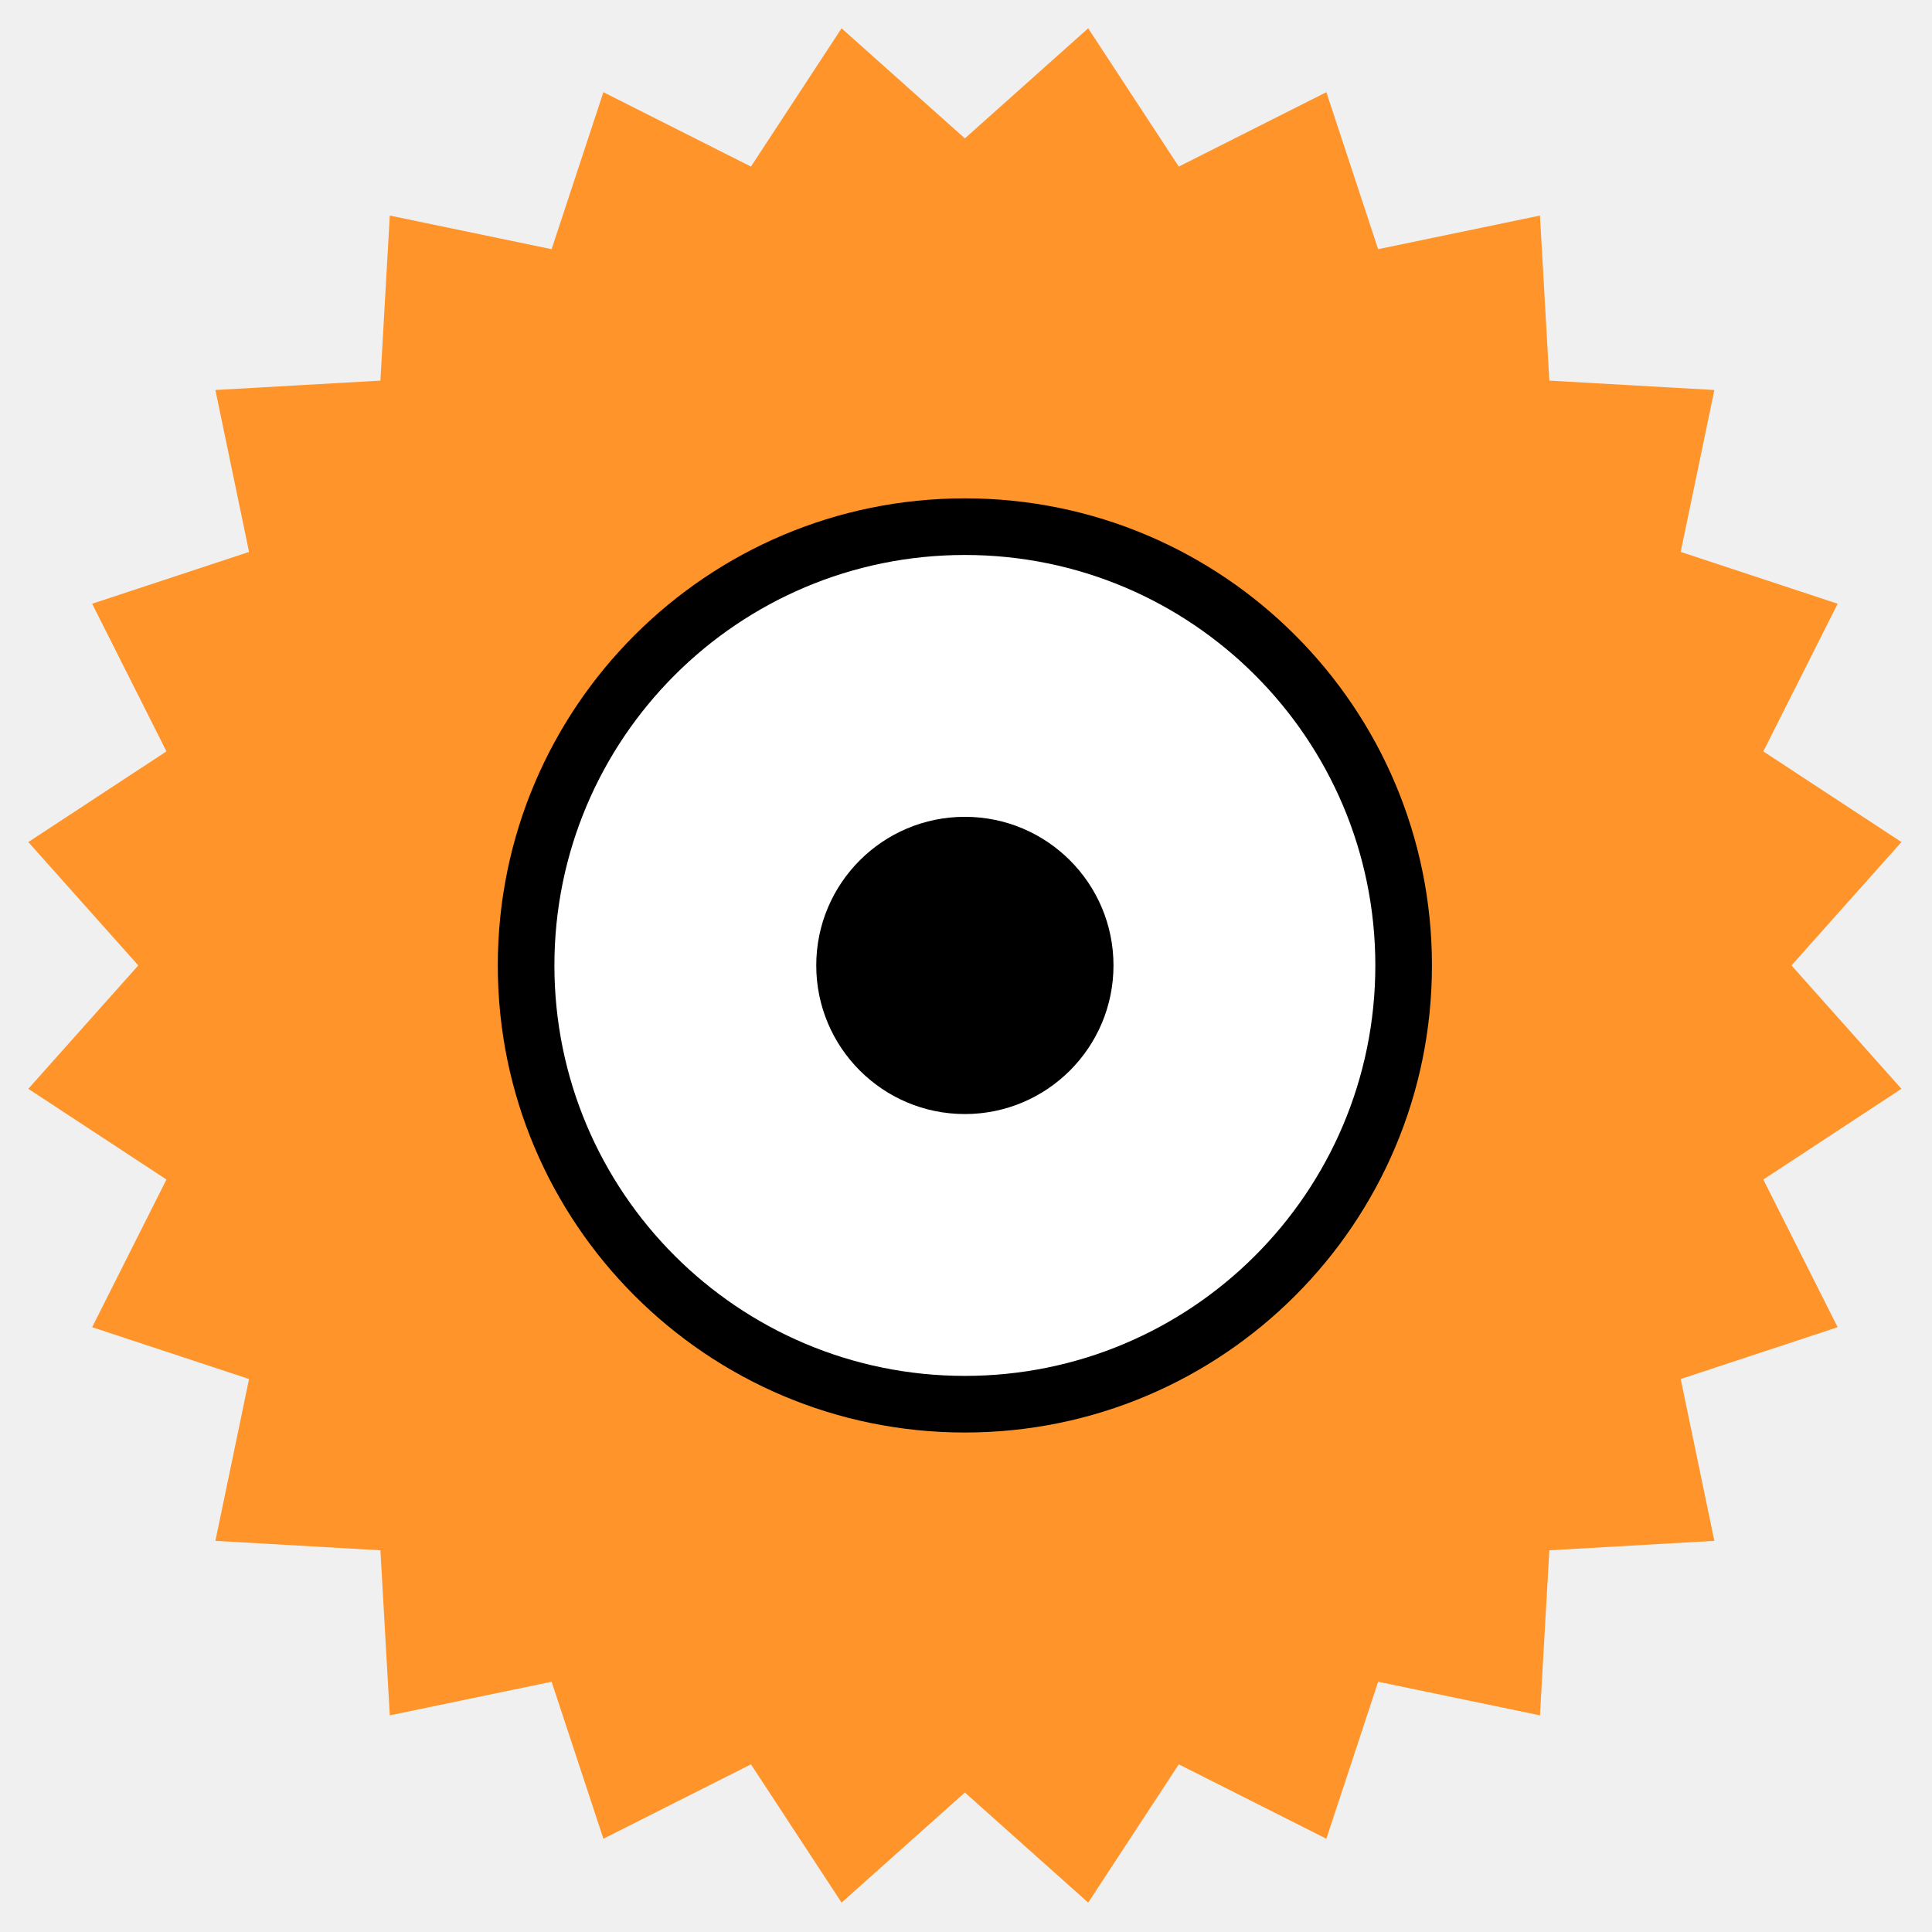
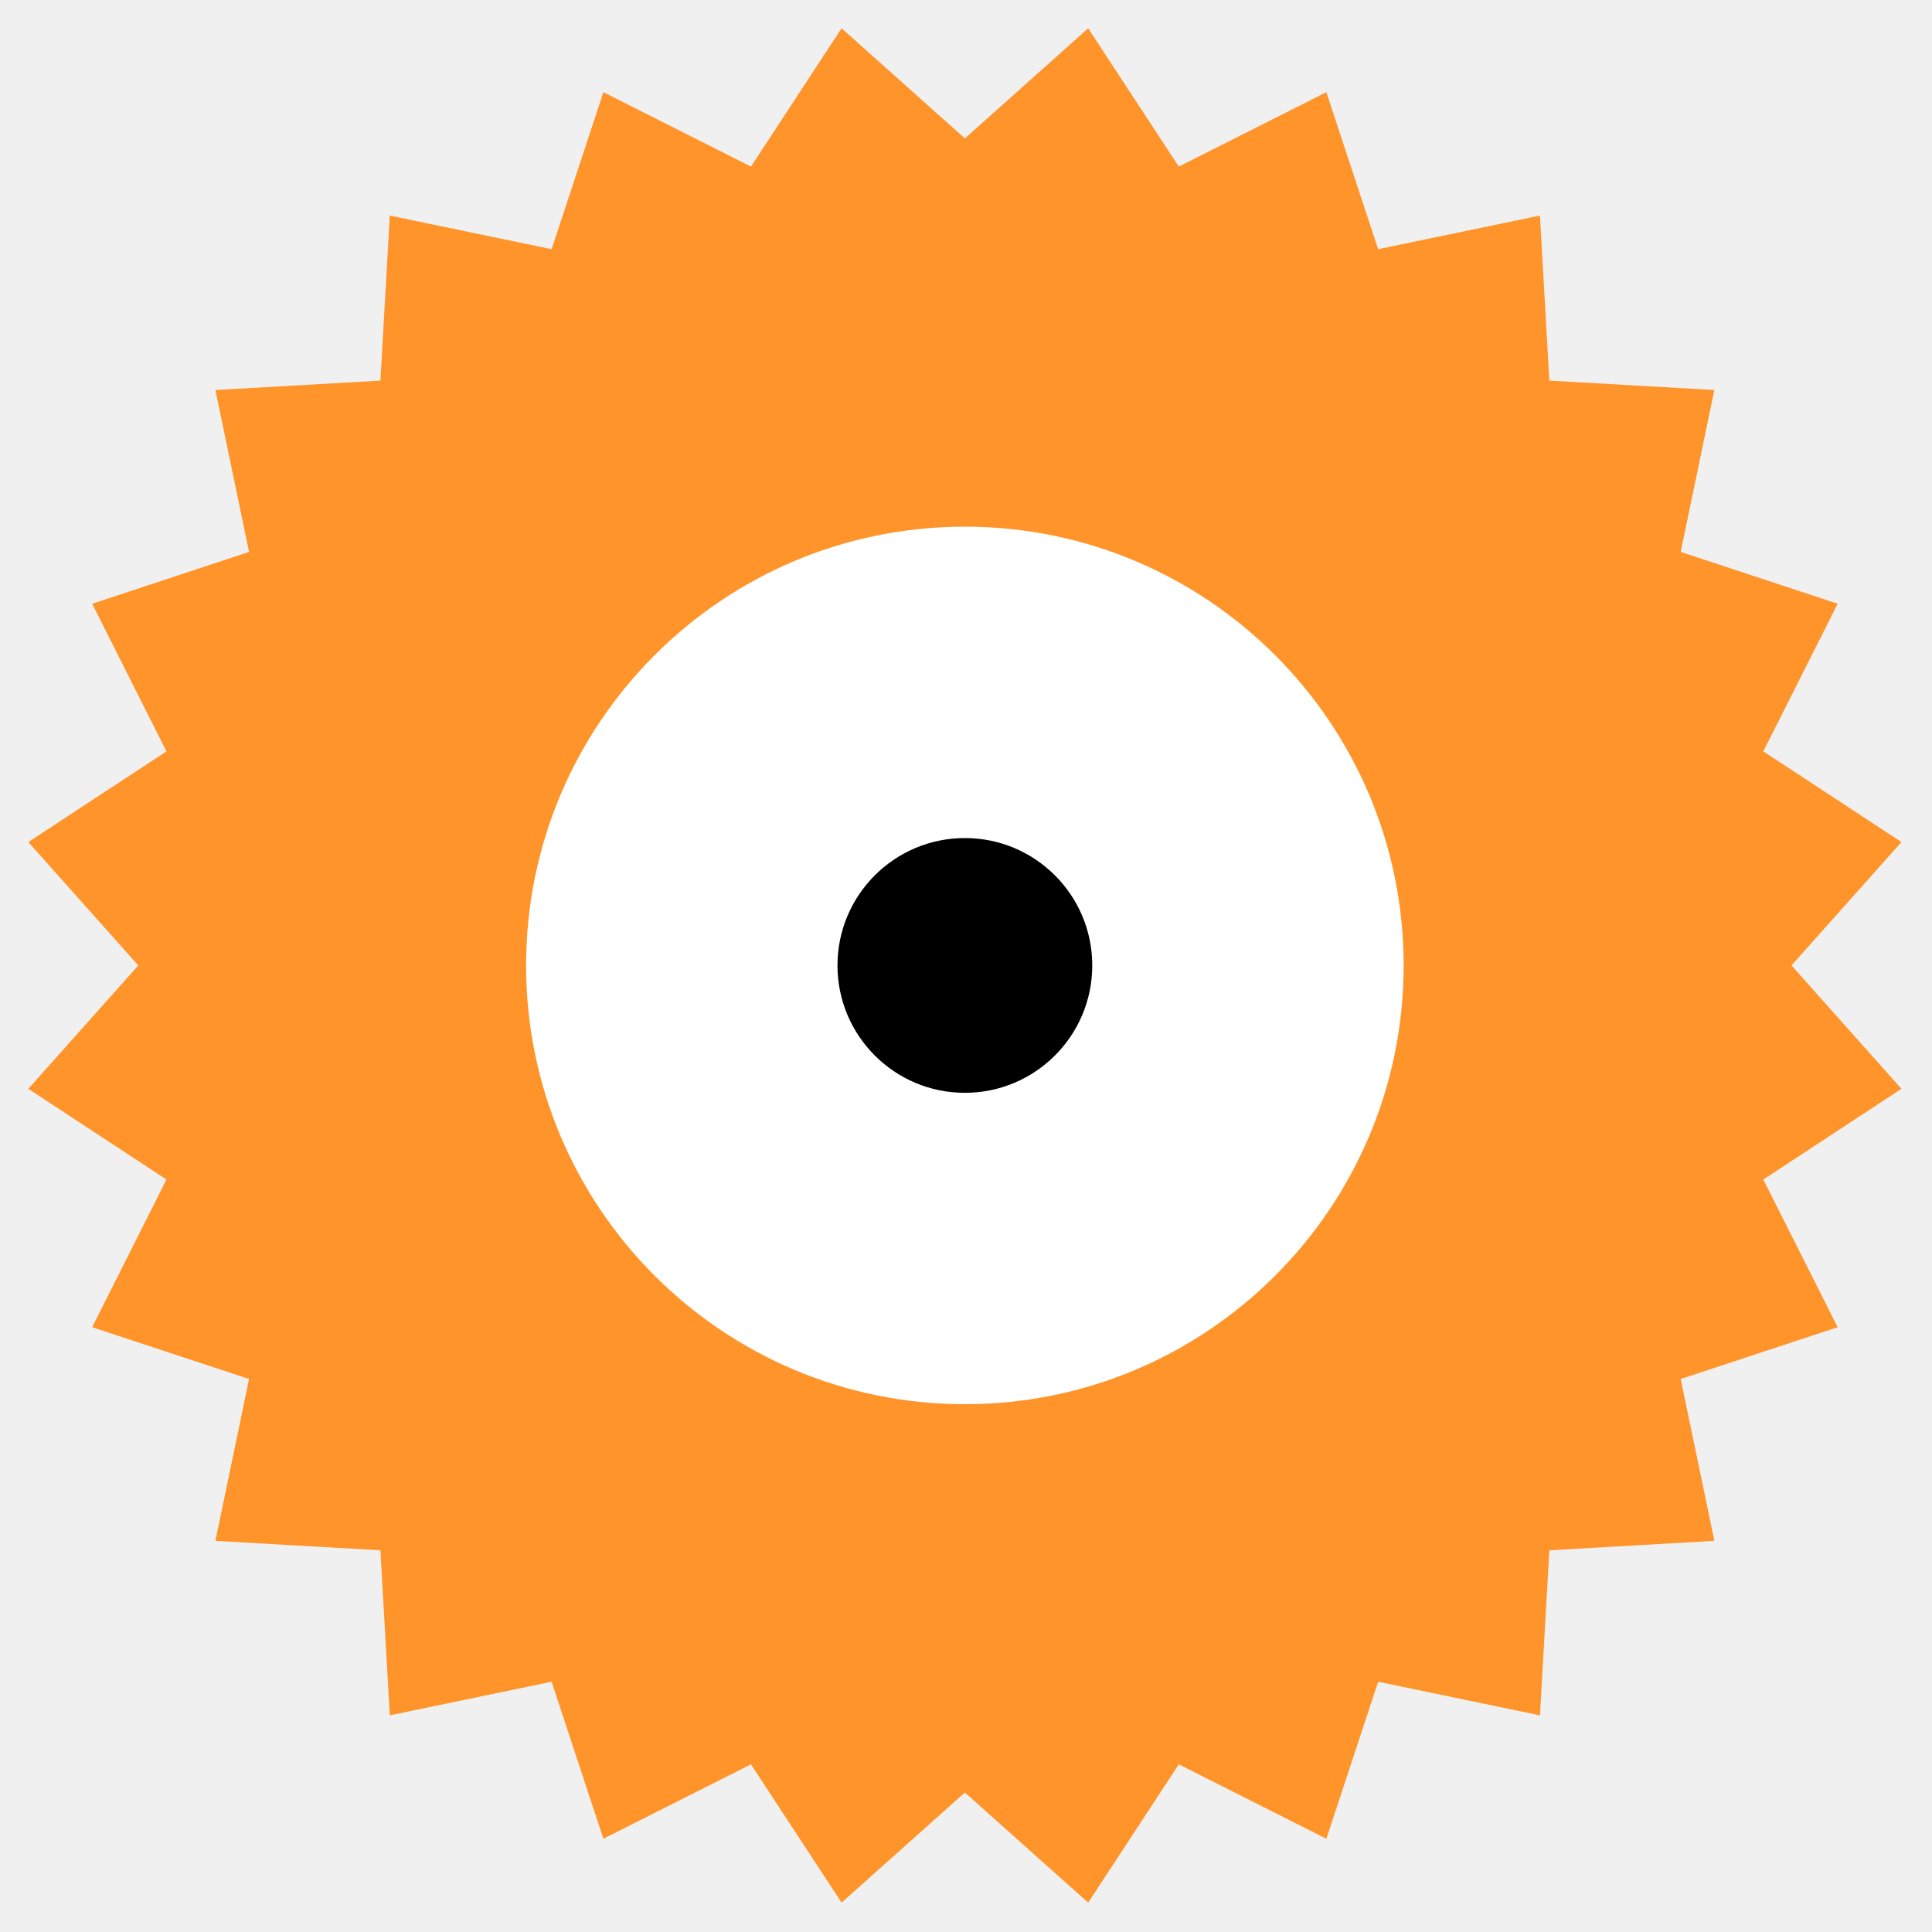
<svg xmlns="http://www.w3.org/2000/svg" viewBox="16 16 273 273" width="512" height="512">
  <path d="M152.341 35.556L169.765 20L182.568 39.538L203.421 29.026L210.738 51.21L233.603 46.46L234.929 69.783L258.246 71.11L253.491 93.988L275.669 101.31L265.164 122.175L284.682 134.986L269.143 152.42L284.682 169.854L265.164 182.673L275.669 203.538L253.491 210.86L258.246 233.73L234.929 235.065L233.603 258.388L210.738 253.637L203.421 275.822L182.568 265.31L169.765 284.848L152.341 269.291L134.918 284.848L122.114 265.31L101.262 275.822L93.944 253.637L71.08 258.388L69.753 235.065L46.437 233.73L51.192 210.86L29.021 203.538L39.519 182.673L20 169.854L35.539 152.42L20 134.986L39.519 122.175L29.021 101.31L51.192 93.988L46.437 71.11L69.753 69.783L71.08 46.46L93.944 51.21L101.262 29.026L122.114 39.538L134.918 20L152.341 35.556Z" fill="#FF942A" />
-   <circle cx="152.34" cy="152.42" r="66" fill="black" />
-   <circle cx="152.34" cy="152.42" r="58" fill="white" />
-   <circle cx="152.34" cy="152.42" r="21" fill="black" />
+   <circle cx="152.34" cy="152.42" r="62" fill="white" />
+   <circle cx="152.34" cy="152.42" r="18" fill="black" />
</svg>
